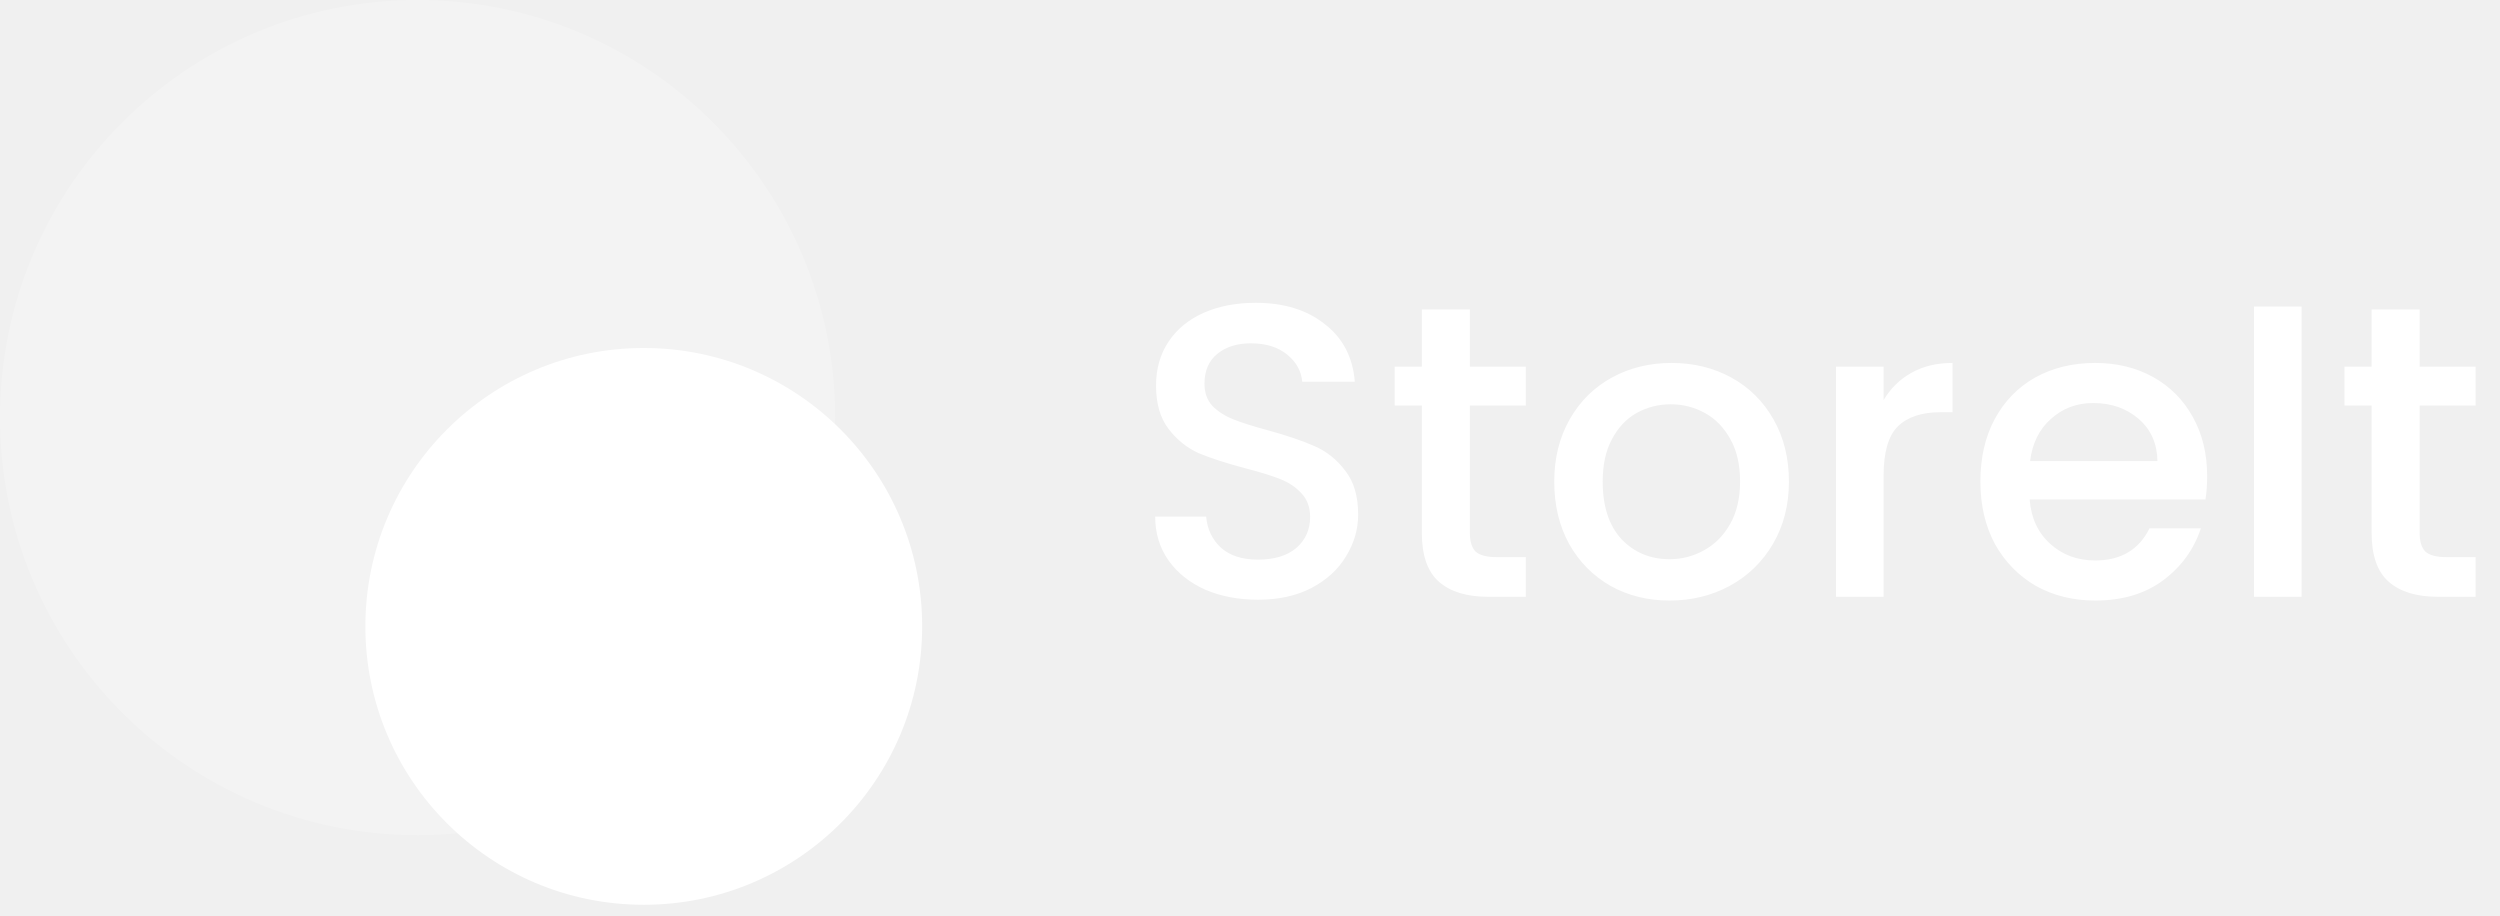
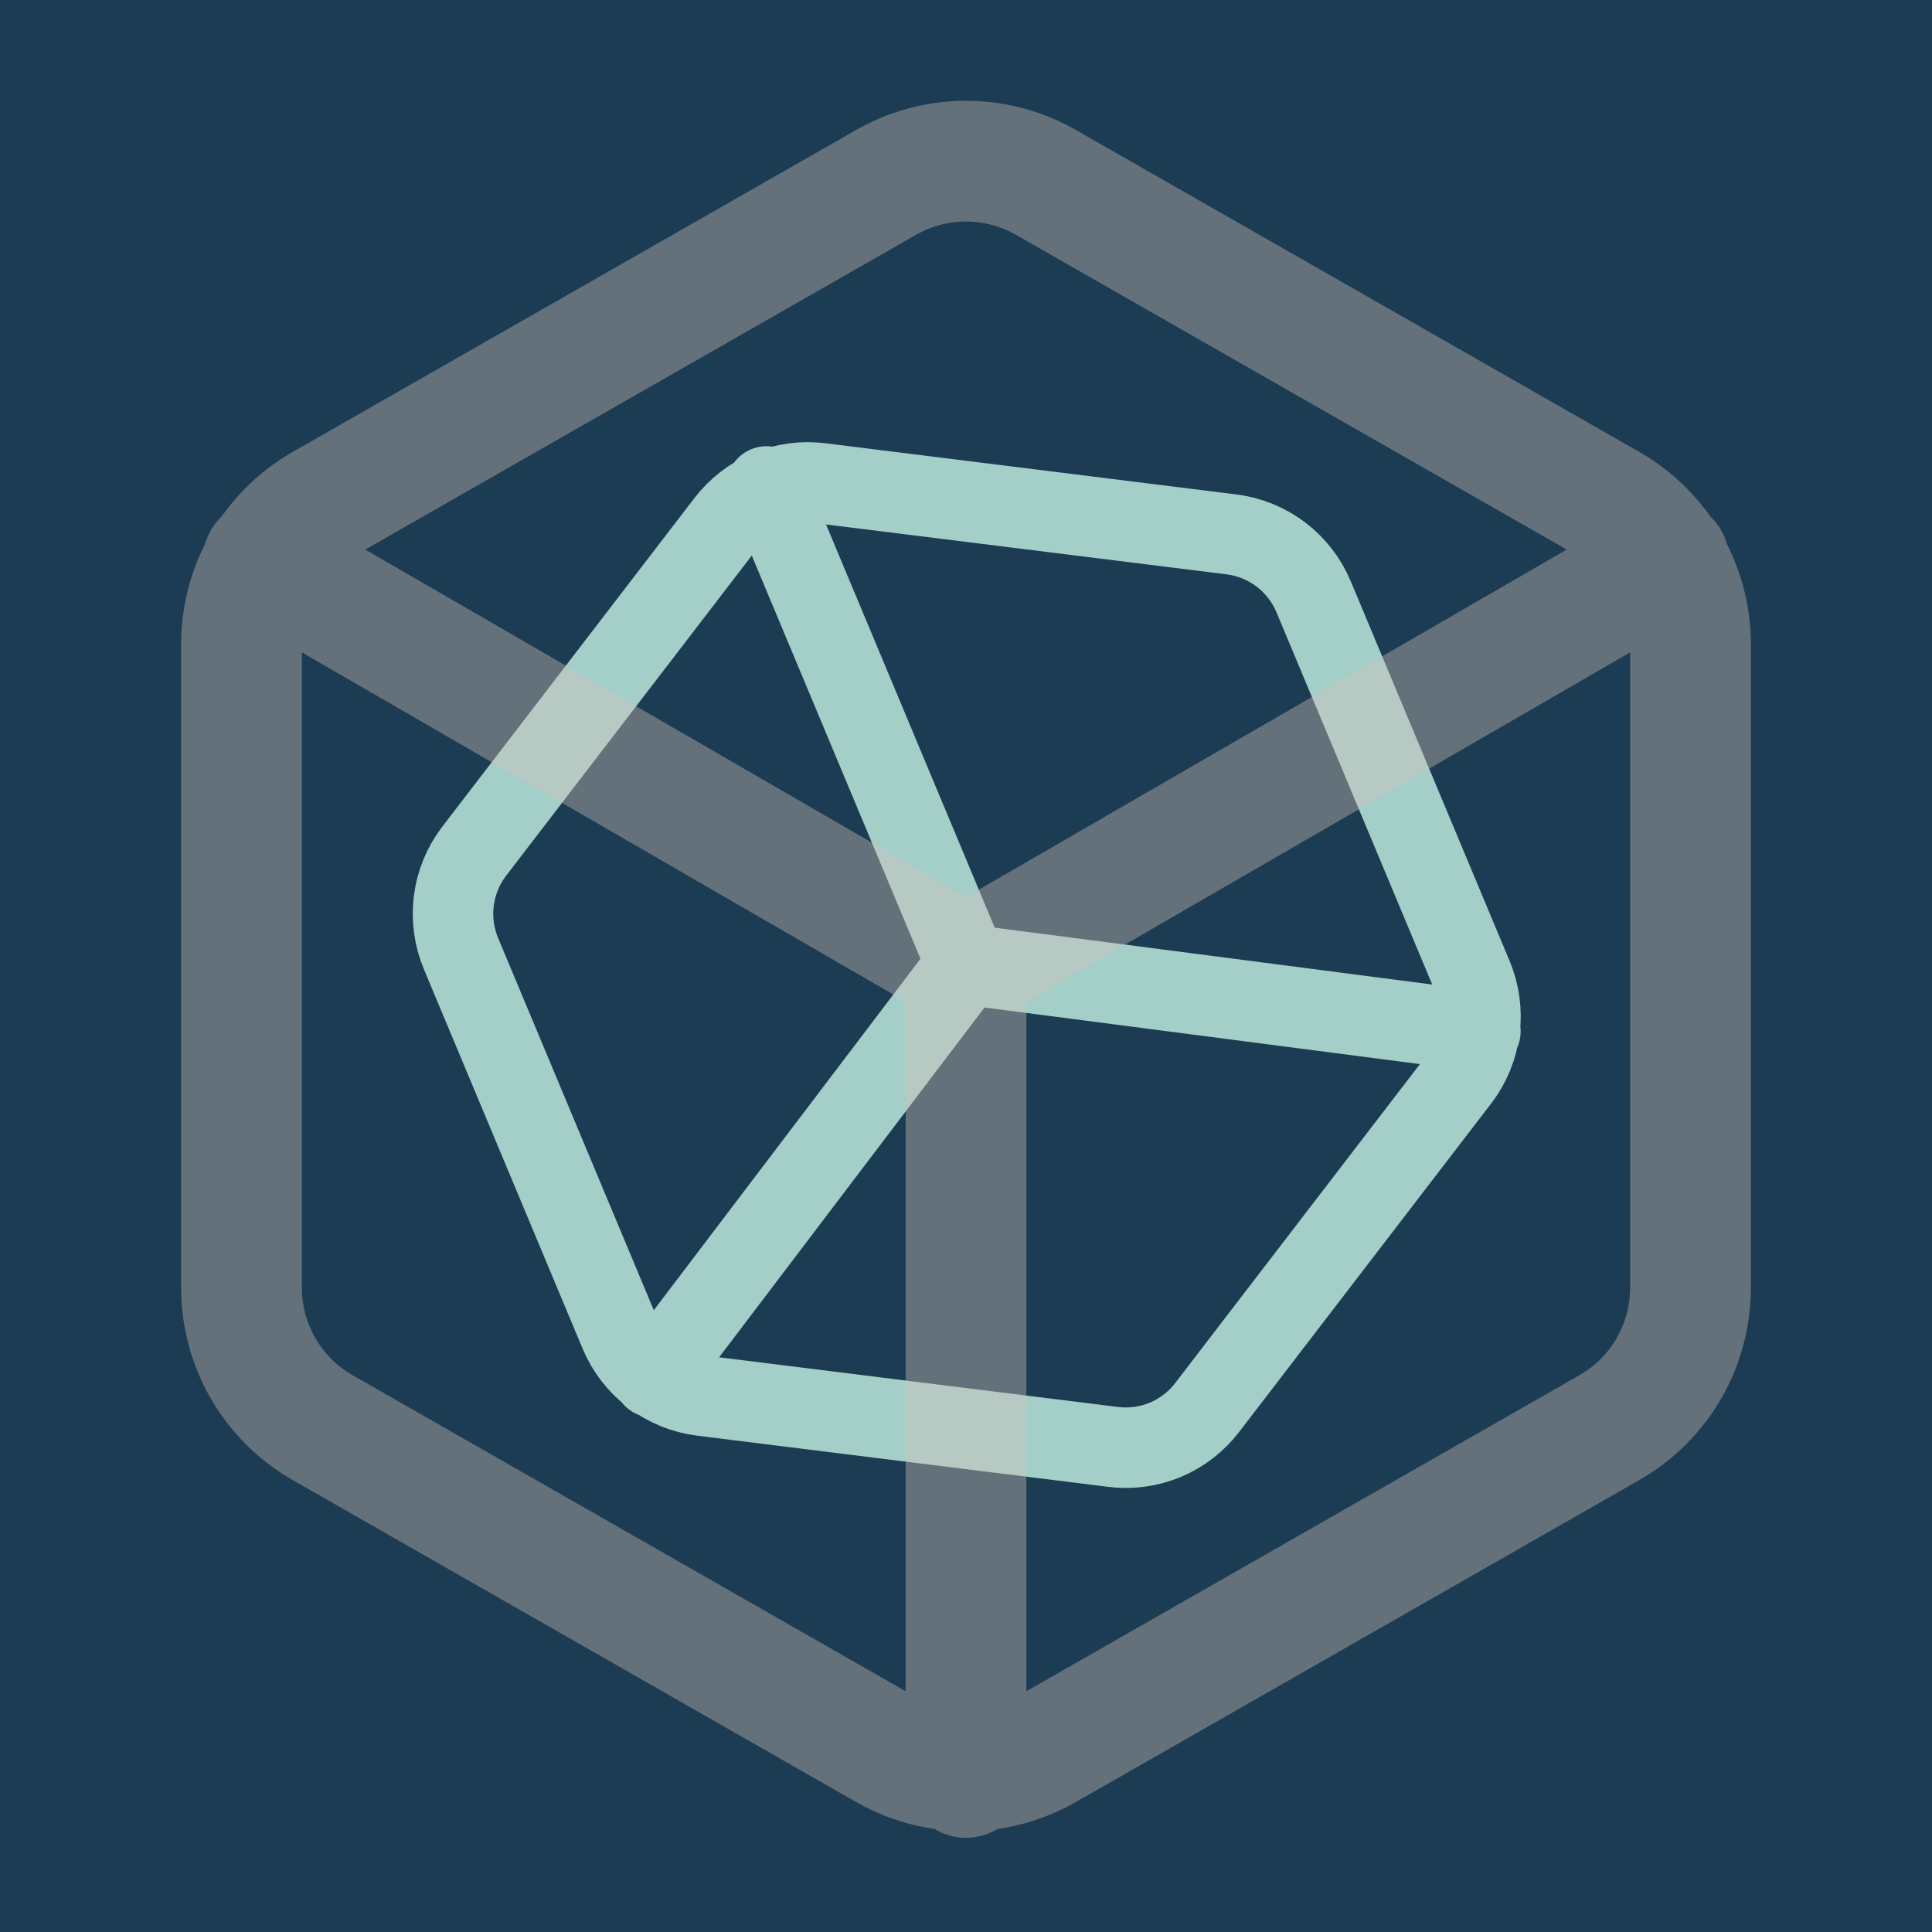
- <svg xmlns="http://www.w3.org/2000/svg" width="224" height="82" viewBox="0 0 224 82" fill="none">
-   <path d="M112.71 53.735C110.964 53.735 109.393 53.435 107.996 52.837C106.599 52.213 105.502 51.34 104.703 50.218C103.905 49.095 103.506 47.785 103.506 46.289H108.071C108.171 47.411 108.607 48.334 109.38 49.058C110.179 49.781 111.289 50.143 112.71 50.143C114.182 50.143 115.33 49.793 116.153 49.095C116.976 48.372 117.387 47.449 117.387 46.326C117.387 45.453 117.126 44.742 116.602 44.194C116.103 43.645 115.467 43.221 114.694 42.921C113.945 42.622 112.898 42.298 111.551 41.949C109.854 41.499 108.47 41.05 107.397 40.602C106.35 40.128 105.452 39.404 104.703 38.431C103.955 37.459 103.581 36.161 103.581 34.54C103.581 33.043 103.955 31.734 104.703 30.611C105.452 29.489 106.499 28.628 107.846 28.03C109.193 27.431 110.752 27.132 112.523 27.132C115.043 27.132 117.101 27.768 118.697 29.04C120.318 30.287 121.216 32.008 121.391 34.203H116.677C116.602 33.255 116.153 32.445 115.33 31.771C114.506 31.098 113.421 30.761 112.074 30.761C110.852 30.761 109.854 31.073 109.081 31.697C108.308 32.32 107.921 33.218 107.921 34.39C107.921 35.189 108.158 35.85 108.632 36.373C109.131 36.872 109.755 37.272 110.503 37.571C111.251 37.87 112.274 38.194 113.571 38.544C115.292 39.017 116.689 39.492 117.762 39.965C118.859 40.439 119.782 41.175 120.53 42.173C121.304 43.146 121.69 44.455 121.69 46.102C121.69 47.424 121.329 48.671 120.605 49.843C119.907 51.016 118.872 51.964 117.5 52.687C116.153 53.385 114.556 53.735 112.71 53.735ZM131.7 36.336V47.748C131.7 48.521 131.874 49.083 132.224 49.432C132.598 49.756 133.221 49.918 134.094 49.918H136.713V53.473H133.346C131.425 53.473 129.954 53.024 128.931 52.126C127.908 51.228 127.397 49.769 127.397 47.748V36.336H124.965V32.856H127.397V27.73H131.7V32.856H136.713V36.336H131.7ZM149.587 53.809C147.642 53.809 145.883 53.373 144.312 52.5C142.74 51.602 141.505 50.355 140.607 48.758C139.709 47.137 139.26 45.266 139.26 43.146C139.26 41.05 139.722 39.192 140.645 37.571C141.568 35.949 142.827 34.702 144.424 33.829C146.02 32.956 147.804 32.52 149.774 32.52C151.745 32.52 153.528 32.956 155.125 33.829C156.721 34.702 157.981 35.949 158.904 37.571C159.827 39.192 160.288 41.05 160.288 43.146C160.288 45.241 159.814 47.099 158.866 48.721C157.919 50.342 156.622 51.602 154.975 52.5C153.354 53.373 151.558 53.809 149.587 53.809ZM149.587 50.105C150.685 50.105 151.708 49.843 152.655 49.319C153.628 48.796 154.414 48.01 155.013 46.962C155.611 45.915 155.911 44.642 155.911 43.146C155.911 41.649 155.624 40.389 155.05 39.367C154.476 38.319 153.716 37.533 152.768 37.01C151.82 36.486 150.797 36.224 149.7 36.224C148.602 36.224 147.579 36.486 146.631 37.01C145.708 37.533 144.973 38.319 144.424 39.367C143.875 40.389 143.601 41.649 143.601 43.146C143.601 45.366 144.162 47.087 145.284 48.309C146.432 49.507 147.866 50.105 149.587 50.105ZM168.77 35.85C169.394 34.802 170.217 33.991 171.24 33.418C172.287 32.819 173.522 32.52 174.944 32.52V36.935H173.859C172.188 36.935 170.916 37.359 170.043 38.207C169.194 39.055 168.77 40.527 168.77 42.622V53.473H164.505V32.856H168.77V35.85ZM197.76 42.659C197.76 43.433 197.71 44.131 197.61 44.755H181.858C181.983 46.401 182.594 47.723 183.692 48.721C184.789 49.719 186.136 50.218 187.732 50.218C190.027 50.218 191.649 49.257 192.597 47.336H197.199C196.575 49.232 195.44 50.791 193.794 52.013C192.173 53.211 190.152 53.809 187.732 53.809C185.762 53.809 183.991 53.373 182.419 52.5C180.873 51.602 179.651 50.355 178.753 48.758C177.88 47.137 177.443 45.266 177.443 43.146C177.443 41.026 177.867 39.167 178.715 37.571C179.588 35.949 180.798 34.702 182.345 33.829C183.916 32.956 185.712 32.52 187.732 32.52C189.678 32.52 191.412 32.944 192.933 33.792C194.455 34.64 195.64 35.837 196.488 37.384C197.336 38.905 197.76 40.664 197.76 42.659ZM193.307 41.312C193.283 39.741 192.721 38.481 191.624 37.533C190.526 36.586 189.167 36.112 187.545 36.112C186.074 36.112 184.814 36.586 183.766 37.533C182.719 38.456 182.095 39.716 181.896 41.312H193.307ZM206.223 27.468V53.473H201.958V27.468H206.223ZM216.8 36.336V47.748C216.8 48.521 216.974 49.083 217.323 49.432C217.698 49.756 218.321 49.918 219.194 49.918H221.813V53.473H218.446C216.525 53.473 215.053 53.024 214.031 52.126C213.008 51.228 212.497 49.769 212.497 47.748V36.336H210.065V32.856H212.497V27.73H216.8V32.856H221.813V36.336H216.8Z" fill="white" />
-   <rect opacity="0.2" width="74.832" height="74.832" rx="37.416" fill="white" />
-   <rect x="32.738" y="31.18" width="49.888" height="49.888" rx="24.944" fill="white" />
+ <svg xmlns="http://www.w3.org/2000/svg" width="48" height="48" viewBox="0 0 48 48" fill="none">
+   <rect width="48" height="48" fill="#1B3C53" />
+   <path d="M36.78 25.624L24.014 23.965L16.232 34.221M19.044 12.086L24.018 23.977M11.452 23.689L15.4 33.127C15.574 33.54 15.853 33.901 16.209 34.173C16.566 34.444 16.987 34.618 17.431 34.675L27.644 35.947C28.088 36.004 28.54 35.944 28.953 35.771C29.366 35.598 29.726 35.319 29.997 34.962L36.262 26.797C36.533 26.441 36.705 26.019 36.762 25.574C36.819 25.13 36.757 24.678 36.585 24.264L32.636 14.826C32.463 14.413 32.184 14.052 31.828 13.78C31.471 13.509 31.05 13.335 30.606 13.278L20.393 12.006C19.949 11.949 19.497 12.009 19.084 12.182C18.671 12.355 18.311 12.634 18.04 12.991L11.775 21.156C11.505 21.512 11.332 21.934 11.275 22.379C11.219 22.823 11.28 23.275 11.452 23.689Z" stroke="#A4CFC9" stroke-width="2" stroke-linecap="round" stroke-linejoin="round" />
+   <path d="M6.54 13.92L24 24.02L41.46 13.92M24 44.16V24M42 32V16C41.999 15.298 41.814 14.609 41.463 14.002C41.112 13.395 40.608 12.89 40 12.54L26 4.54C25.392 4.189 24.702 4.004 24 4.004C23.298 4.004 22.608 4.189 22 4.54L8 12.54C7.393 12.89 6.888 13.395 6.537 14.002C6.186 14.609 6.001 15.298 6 16V32C6.001 32.701 6.186 33.39 6.537 33.998C6.888 34.605 7.393 35.109 8 35.46L22 43.46C22.608 43.811 23.298 43.996 24 43.996C24.702 43.996 25.392 43.811 26 43.46L40 35.46C40.608 35.109 41.112 34.605 41.463 33.998C41.814 33.39 41.999 32.701 42 32Z" stroke="#D2C1B6" stroke-opacity="0.4" stroke-width="3" stroke-linecap="round" stroke-linejoin="round" />
</svg>
